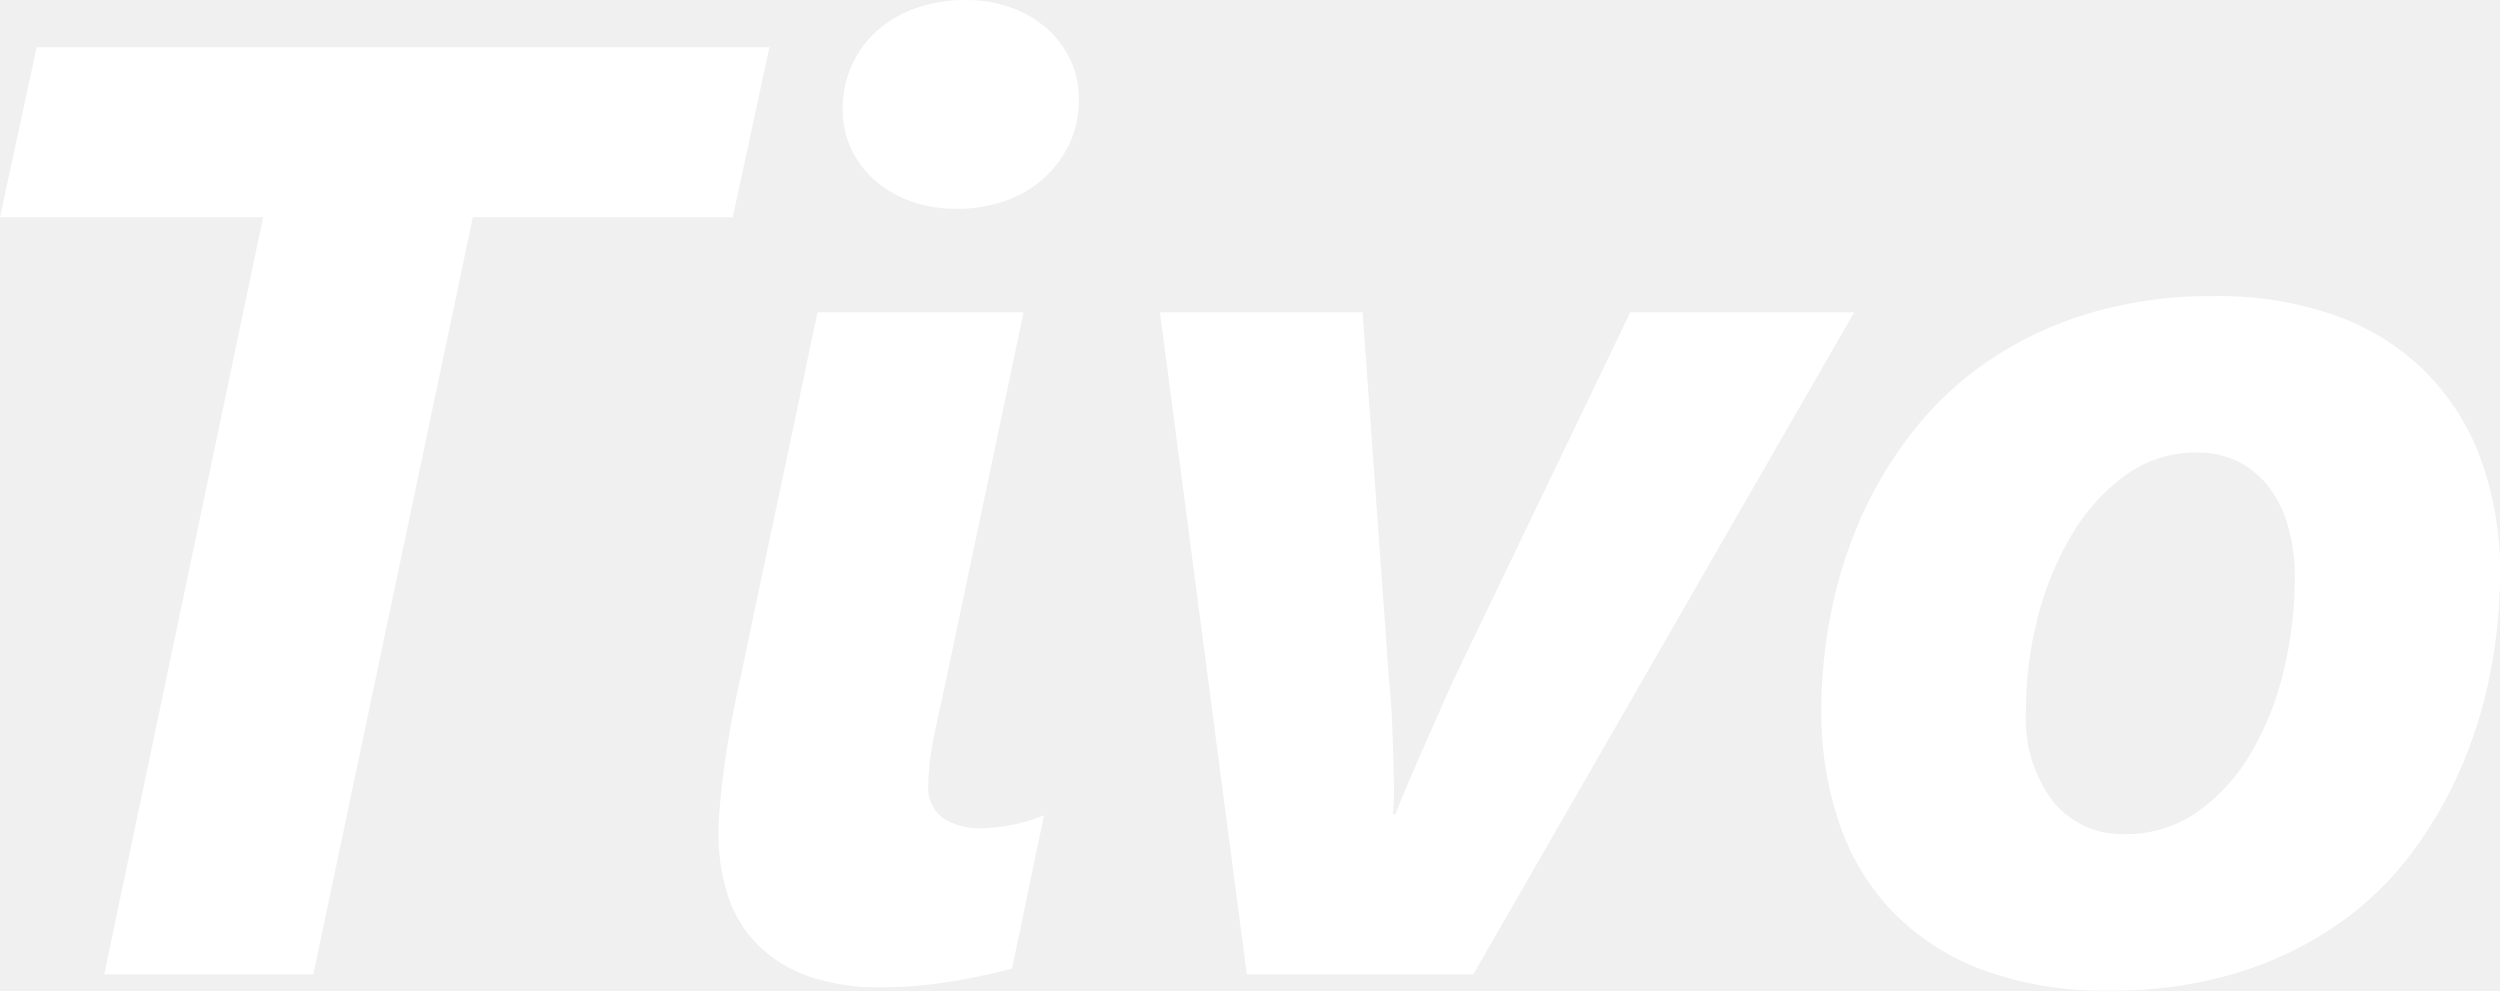
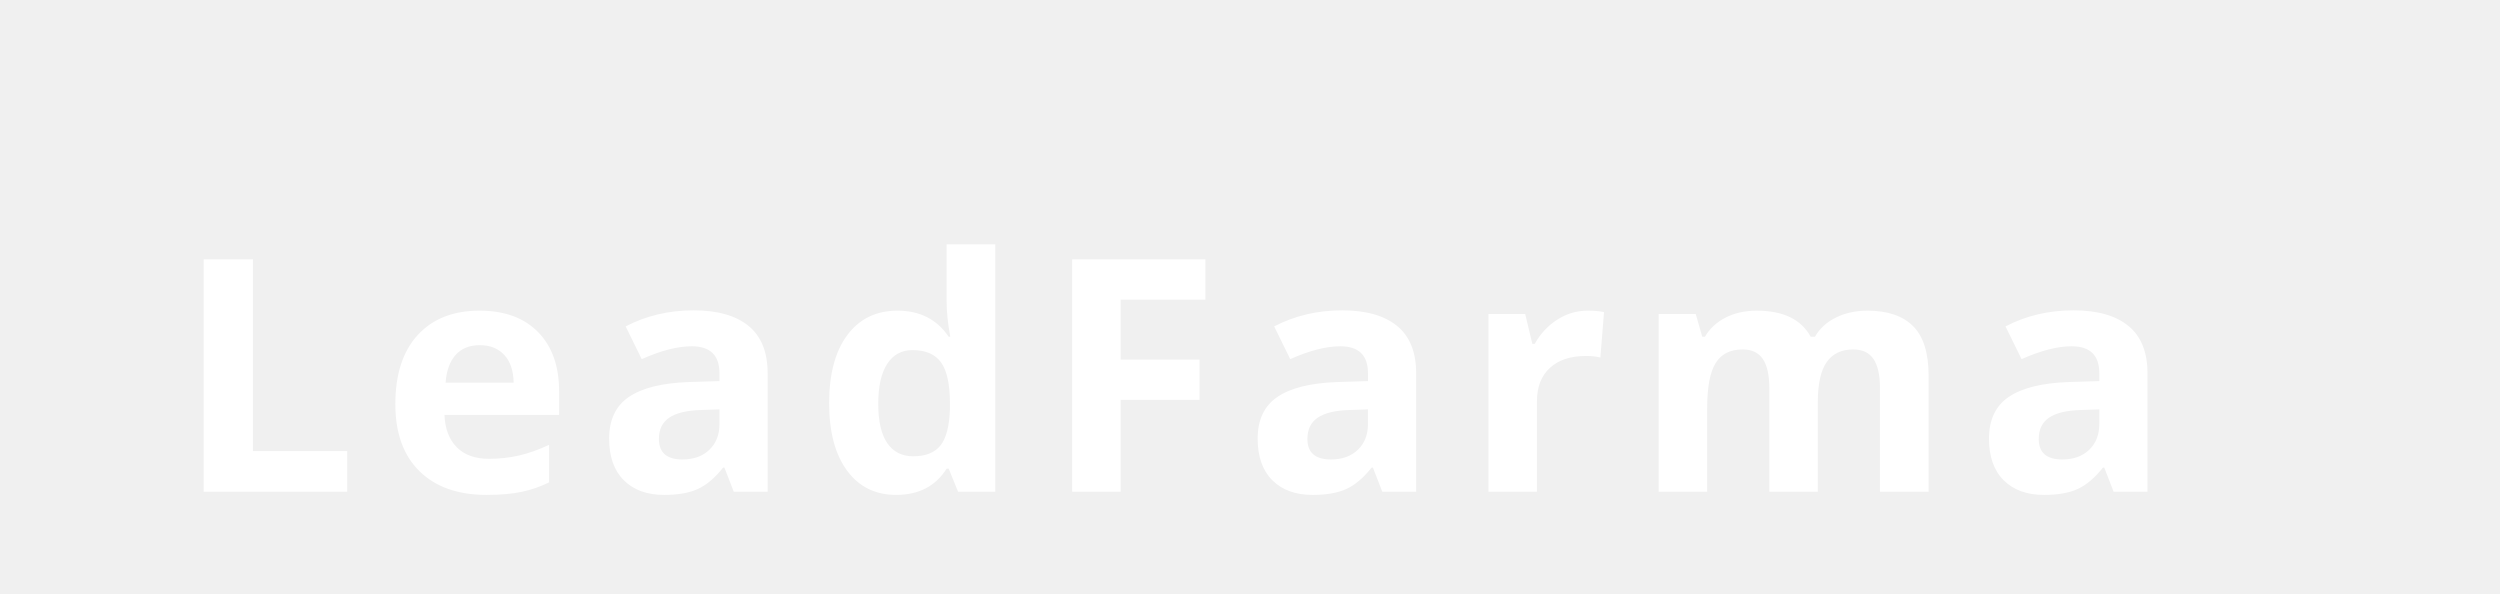
- <svg xmlns="http://www.w3.org/2000/svg" id="Layer_3" data-name="Layer 3" viewBox="0 0 106 42">
-   <defs>
-     <style>.cls-1{fill:#fff;}</style>
-   </defs>
-   <path class="cls-1" d="M31.069,9.28H20.049l-6.764,32.1H4.419l6.738-32.1H0L1.555,2.07H32.624Z" transform="translate(0 -0.068)" />
-   <path class="cls-1" d="M42.907,41.136q-0.49.138-1.13,0.274t-1.365.26q-0.723.124-1.5,0.192t-1.541.069a9.017,9.017,0,0,1-3.123-.48,5.726,5.726,0,0,1-2.141-1.343,5.267,5.267,0,0,1-1.241-2.056,8.291,8.291,0,0,1-.4-2.619q0-.6.068-1.343t0.178-1.549q0.108-.809.259-1.645t0.314-1.6q0.108-.465.368-1.713t0.6-2.866Q32.6,23.1,32.979,21.3T33.7,17.888q0.341-1.617.6-2.866T34.67,13.31H43.4L40.071,29.1q-0.219.96-.464,2.152a10.5,10.5,0,0,0-.245,2.07,1.579,1.579,0,0,0,.654,1.453,2.757,2.757,0,0,0,1.5.411,7.018,7.018,0,0,0,1.433-.151,7.285,7.285,0,0,0,1.321-.4q-0.354,1.646-.682,3.249T42.907,41.136ZM45.744,4.262a4.383,4.383,0,0,1-.408,1.919A4.635,4.635,0,0,1,44.23,7.649a4.835,4.835,0,0,1-1.635.945,6.125,6.125,0,0,1-2.033.329,5.678,5.678,0,0,1-1.923-.316,4.63,4.63,0,0,1-1.527-.877A4.1,4.1,0,0,1,36.1,6.4a3.813,3.813,0,0,1-.368-1.672,4.374,4.374,0,0,1,1.487-3.385A4.819,4.819,0,0,1,38.871.4,6.291,6.291,0,0,1,40.944.068a5.592,5.592,0,0,1,1.908.315,4.716,4.716,0,0,1,1.516.877,4.134,4.134,0,0,1,1.008,1.33A3.819,3.819,0,0,1,45.744,4.262Z" transform="translate(0 -0.068)" />
-   <path class="cls-1" d="M62.466,41.383h-9.6L49.182,13.31h8.592l1.119,15.545q0.054,0.521.1,1.26t0.068,1.536q0.027,0.8.041,1.577a12.4,12.4,0,0,1-.041,1.357h0.108c0.145-.385.318-0.809,0.519-1.276s0.41-.95.628-1.452,0.44-1.005.667-1.508,0.441-.982.641-1.439l7.5-15.6h9.493Z" transform="translate(0 -0.068)" />
-   <path class="cls-1" d="M106,24.44a21.95,21.95,0,0,1-.381,4,19.769,19.769,0,0,1-1.2,4.017,17.731,17.731,0,0,1-2.115,3.715,13.717,13.717,0,0,1-3.136,3.057A15.409,15.409,0,0,1,94.912,41.3a18.139,18.139,0,0,1-5.5.768,14.788,14.788,0,0,1-5.414-.9,10.322,10.322,0,0,1-3.806-2.5A10.139,10.139,0,0,1,77.959,34.9a14.594,14.594,0,0,1-.737-4.7,21.5,21.5,0,0,1,.409-4.126A19.056,19.056,0,0,1,78.9,22.027a17.3,17.3,0,0,1,2.2-3.66,14.224,14.224,0,0,1,3.191-2.988,15.579,15.579,0,0,1,4.242-2.015,18.047,18.047,0,0,1,5.359-.74,14.8,14.8,0,0,1,5.17.836,10.351,10.351,0,0,1,3.792,2.385,10.229,10.229,0,0,1,2.346,3.728A13.969,13.969,0,0,1,106,24.44Zm-8.7.11a7.884,7.884,0,0,0-.273-2.125,4.93,4.93,0,0,0-.8-1.672,3.831,3.831,0,0,0-1.3-1.1,3.789,3.789,0,0,0-1.772-.4,5.07,5.07,0,0,0-3.069.987A8.458,8.458,0,0,0,87.806,22.8,13.132,13.132,0,0,0,86.387,26.3,15.909,15.909,0,0,0,85.9,30.2a5.811,5.811,0,0,0,1.16,3.866,3.759,3.759,0,0,0,3.014,1.37,5.254,5.254,0,0,0,3.123-.96,8.028,8.028,0,0,0,2.264-2.509,12.582,12.582,0,0,0,1.378-3.5A16.881,16.881,0,0,0,97.3,24.55Z" transform="translate(0 -0.068)" />
+ <svg xmlns="http://www.w3.org/2000/svg" version="1.1" width="215" height="51" style="">
+   <path fill="#ffffff" d="M17.516,42.289l0-19.988l4.238,0l0,16.488l8.107,0l0,3.5l-12.346,0z M41.261,29.684q-1.326,0-2.078,0.841t-0.861,2.386l5.852,0q-0.027-1.545-0.807-2.386t-2.105-0.841z M41.848,42.562q-3.691,0-5.77-2.037t-2.078-5.77q0-3.842,1.921-5.94t5.312-2.099q3.24,0,5.045,1.846t1.805,5.1l0,2.023l-9.857,0q0.068,1.777,1.053,2.775t2.762,0.998q1.381,0,2.611-0.287t2.57-0.916l0,3.227q-1.094,0.547-2.338,0.813t-3.035,0.267z M63.105,42.289l-0.807-2.078l-0.109,0q-1.053,1.326-2.167,1.839t-2.905,0.513q-2.201,0-3.466-1.258t-1.265-3.582q0-2.434,1.702-3.589t5.134-1.278l2.652-0.082l0-0.67q0-2.324-2.379-2.324q-1.832,0-4.307,1.107l-1.381-2.816q2.639-1.381,5.852-1.381q3.076,0,4.717,1.34t1.641,4.074l0,10.186l-2.912,0z M61.875,35.207l-1.613,0.055q-1.818,0.055-2.707,0.656t-0.889,1.832q0,1.764,2.023,1.764q1.449,0,2.317-0.834t0.868-2.215l0-1.258z M77.075,42.562q-2.693,0-4.231-2.092t-1.538-5.797q0-3.76,1.565-5.858t4.313-2.099q2.885,0,4.402,2.242l0.137,0q-0.314-1.709-0.314-3.049l0-4.895l4.184,0l0,21.273l-3.199,0l-0.807-1.982l-0.178,0q-1.422,2.256-4.334,2.256z M78.537,39.24q1.6,0,2.345-0.93t0.813-3.158l0-0.451q0-2.461-0.759-3.527t-2.468-1.066q-1.395,0-2.167,1.183t-0.772,3.438t0.779,3.384t2.229,1.128z M96.376,42.289l-4.17,0l0-19.988l11.457,0l0,3.473l-7.287,0l0,5.154l6.781,0l0,3.459l-6.781,0l0,7.902z M118.877,42.289l-0.807-2.078l-0.109,0q-1.053,1.326-2.167,1.839t-2.905,0.513q-2.201,0-3.466-1.258t-1.265-3.582q0-2.434,1.702-3.589t5.134-1.278l2.652-0.082l0-0.67q0-2.324-2.379-2.324q-1.832,0-4.307,1.107l-1.381-2.816q2.639-1.381,5.852-1.381q3.076,0,4.717,1.34t1.641,4.074l0,10.186l-2.912,0z M117.646,35.207l-1.613,0.055q-1.818,0.055-2.707,0.656t-0.889,1.832q0,1.764,2.023,1.764q1.449,0,2.317-0.834t0.868-2.215l0-1.258z M136.538,26.717q0.848,0,1.408,0.123l-0.314,3.91q-0.506-0.137-1.23-0.137q-1.996,0-3.11,1.025t-1.114,2.871l0,7.779l-4.17,0l0-15.285l3.158,0l0.615,2.57l0.205,0q0.711-1.285,1.921-2.071t2.632-0.786z M156.332,42.289l-4.17,0l0-8.928q0-1.654-0.554-2.481t-1.743-0.827q-1.6,0-2.324,1.176t-0.725,3.869l0,7.191l-4.17,0l0-15.285l3.186,0l0.561,1.955l0.232,0q0.615-1.053,1.777-1.647t2.666-0.595q3.432,0,4.648,2.242l0.369,0q0.615-1.066,1.812-1.654t2.7-0.588q2.598,0,3.931,1.333t1.333,4.272l0,9.967l-4.184,0l0-8.928q0-1.654-0.554-2.481t-1.743-0.827q-1.531,0-2.29,1.094t-0.759,3.473l0,7.67z M181.772,42.289l-0.807-2.078l-0.109,0q-1.053,1.326-2.167,1.839t-2.905,0.513q-2.201,0-3.466-1.258t-1.265-3.582q0-2.434,1.702-3.589t5.134-1.278l2.652-0.082l0-0.67q0-2.324-2.379-2.324q-1.832,0-4.307,1.107l-1.381-2.816q2.639-1.381,5.852-1.381q3.076,0,4.717,1.34t1.641,4.074l0,10.186l-2.912,0z M180.541,35.207l-1.613,0.055q-1.818,0.055-2.707,0.656t-0.889,1.832q0,1.764,2.023,1.764q1.449,0,2.317-0.834t0.868-2.215l0-1.258z" />
+   <path fill="#" d="" />
</svg>
